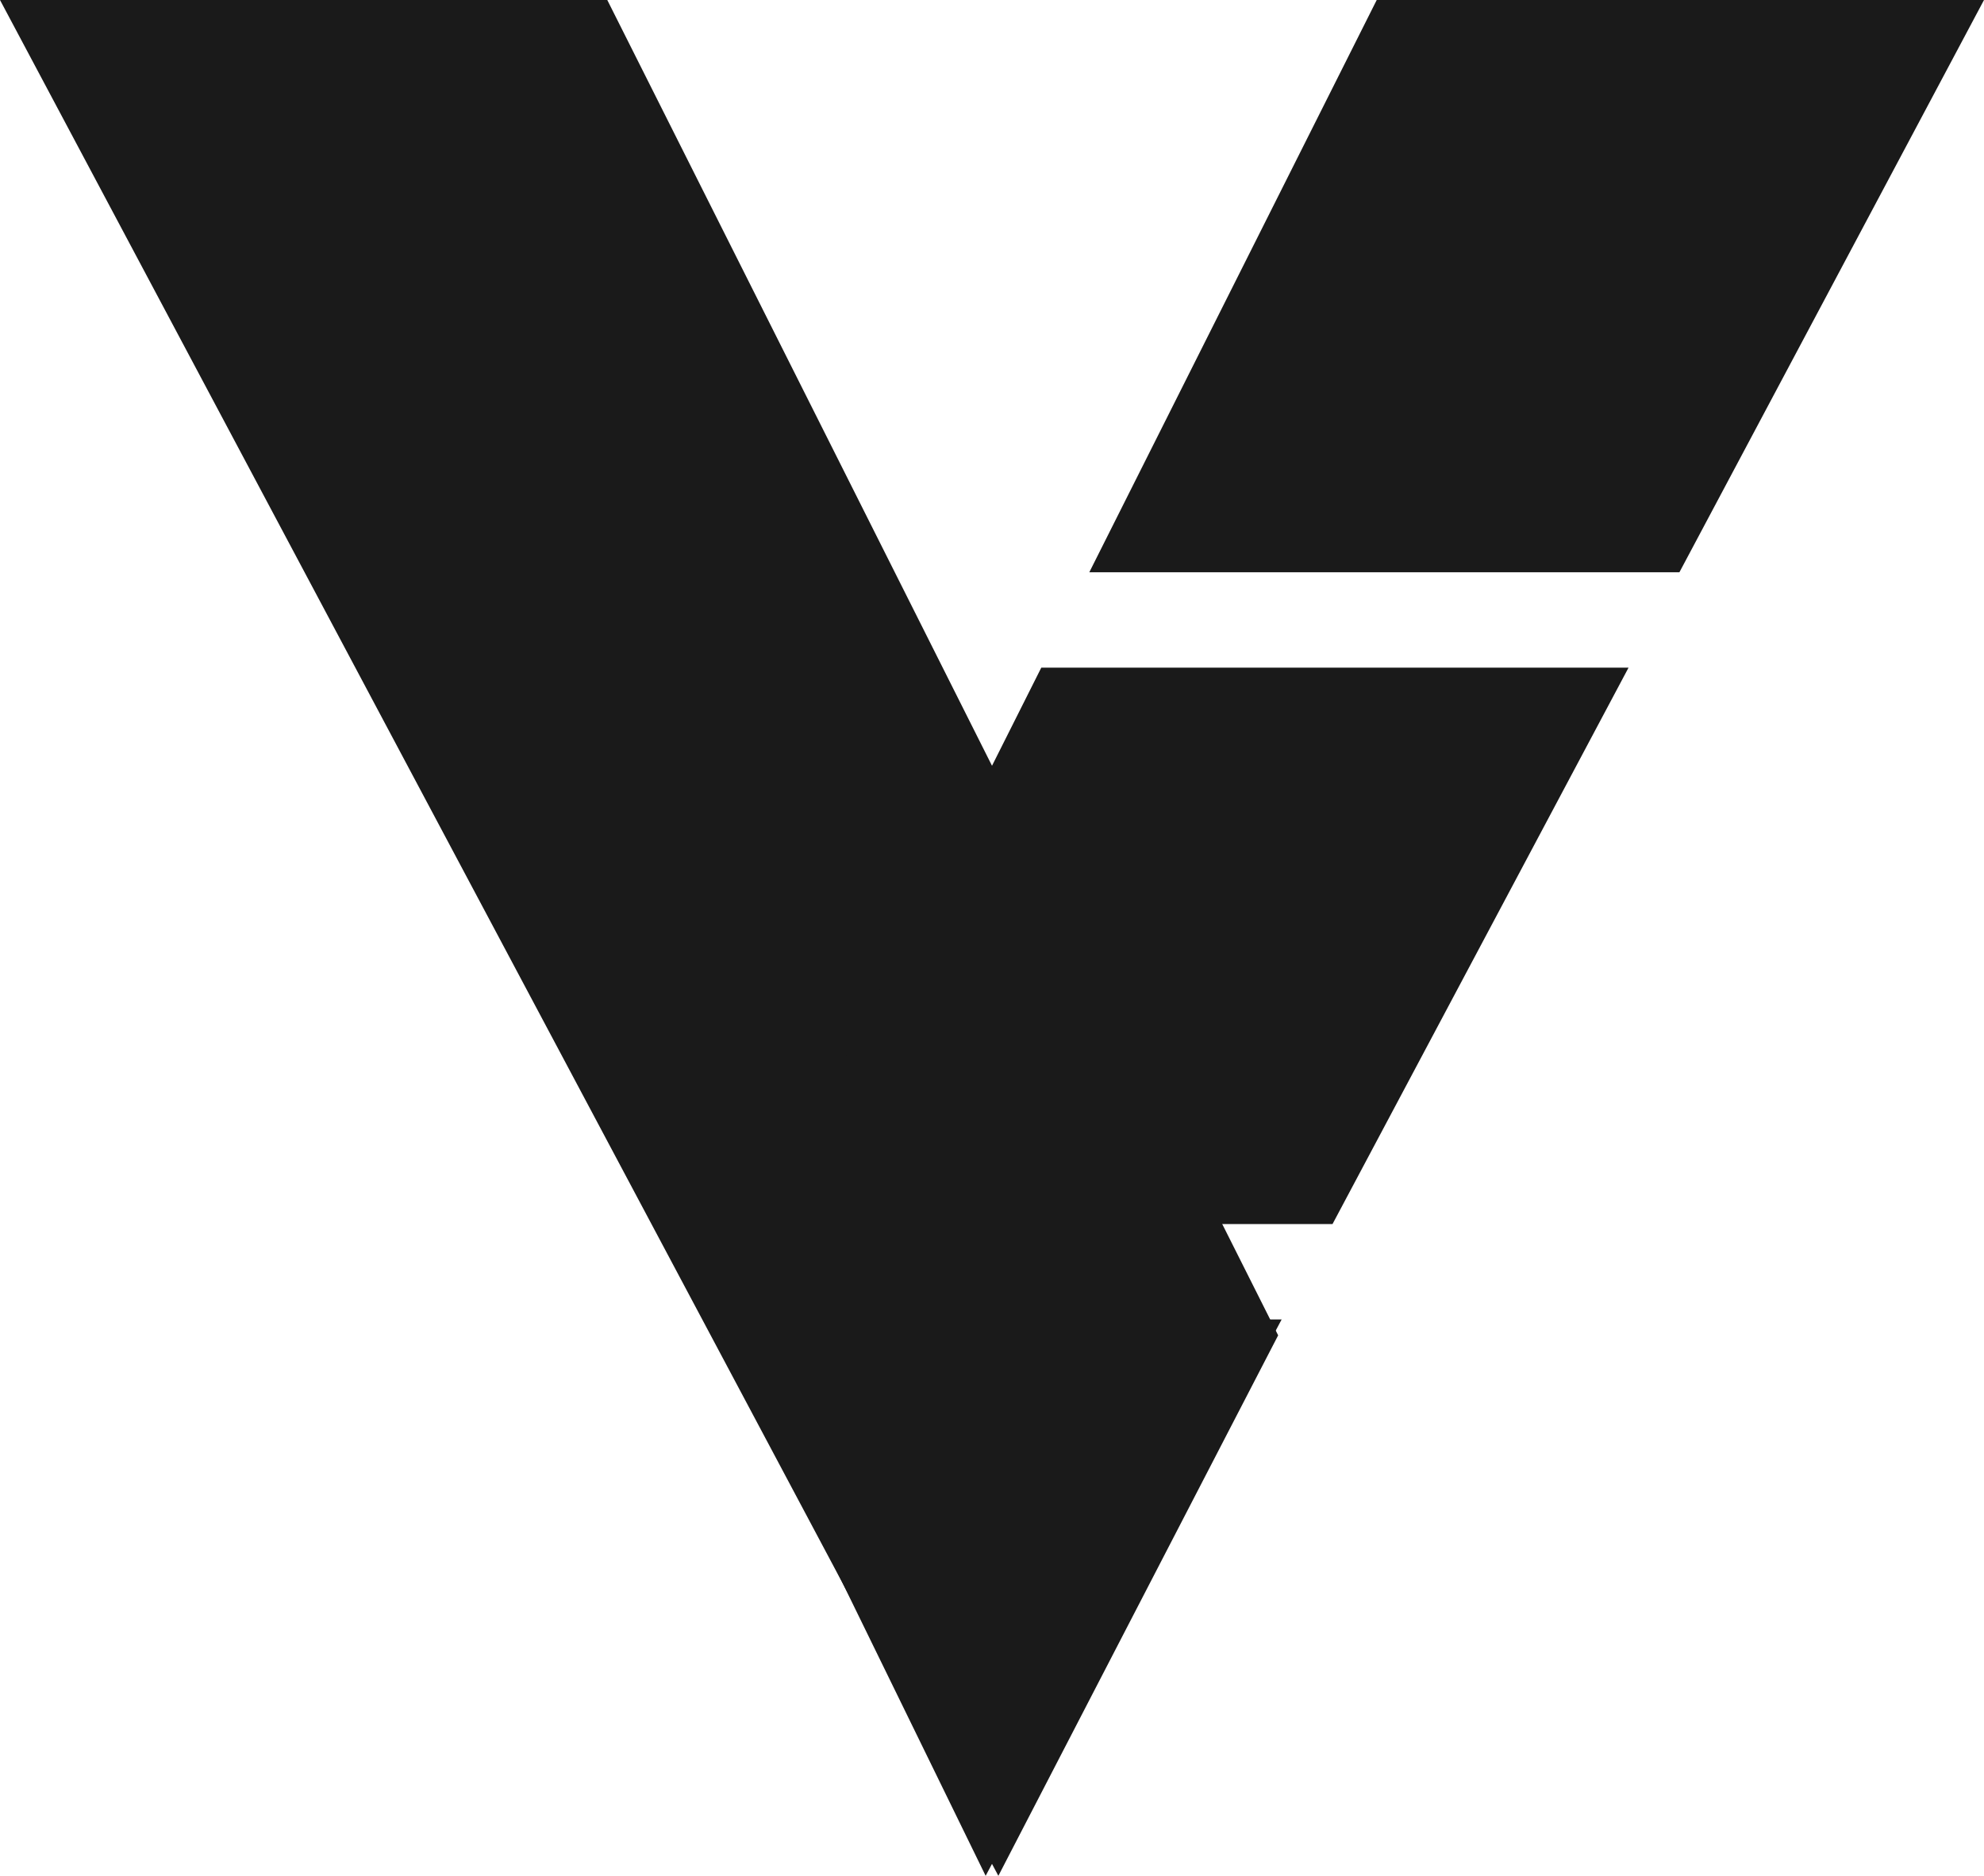
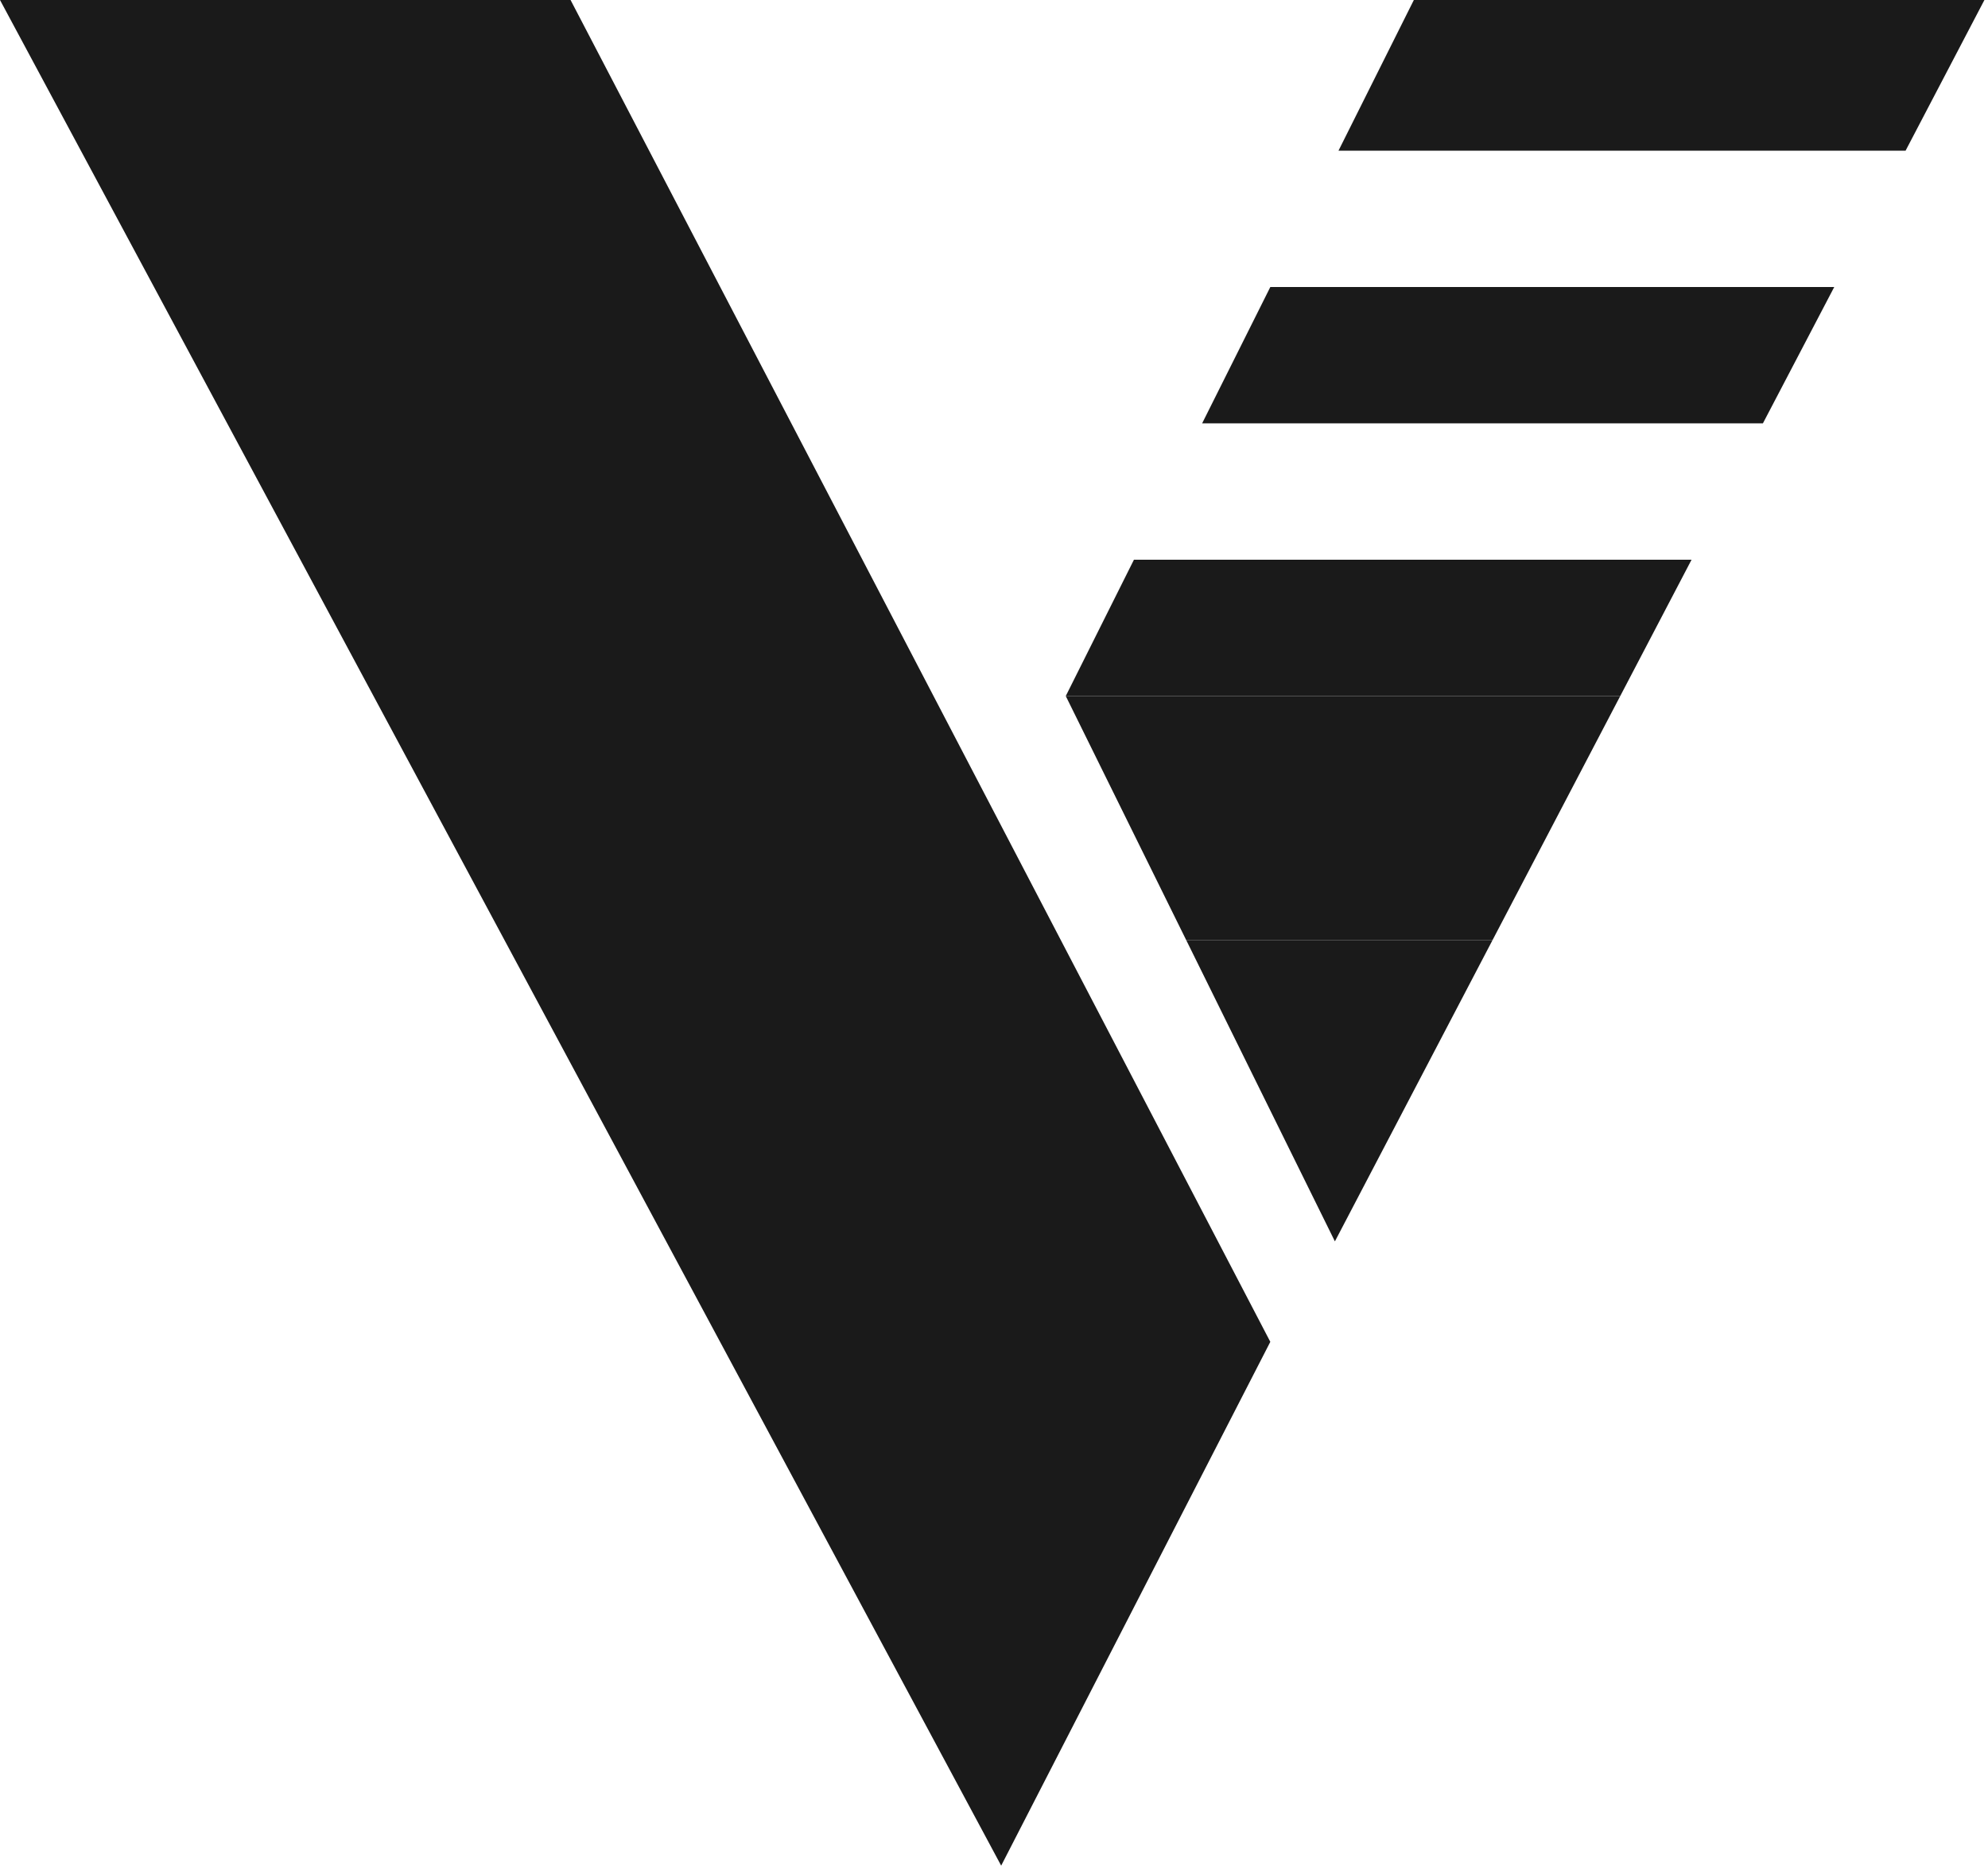
- <svg xmlns="http://www.w3.org/2000/svg" viewBox="0 0 624 590" role="img" aria-label="Velta Dash">
+ <svg xmlns="http://www.w3.org/2000/svg" viewBox="0 0 277 260" role="img" aria-label="Velta Dash">
  <style>
    svg { color: #1a1a1a; }
    @media (prefers-color-scheme: dark) { svg { color: #f2f2f5; } }
  </style>
  <g fill="currentColor">
-     <polygon points="0.0,0.0 191.0,0.0 402.0,420.0 314.0,590.0" />
-     <polygon points="433.0,0.0 624.0,0.0 528.2,180.0 342.6,180.0" />
-     <polygon points="327.5,210.0 512.2,210.0 419.1,385.0 239.6,385.0" />
-     <polygon points="224.5,415.0 403.1,415.0 310.0,590.0" />
+     <path d="M0 0H79.5L177 187L139.5 260L0 0Z" />
+     <path d="M207.971 131H165.276L148.5 97H225.757L207.971 131Z" />
+     <path d="M186 173L165.276 131H207.971L186 173Z" />
+     <path d="M265.515 21H186.5L197 0H276.5L265.515 21Z" />
+     <path d="M245.636 59H167.5L177 40H255.575L245.636 59Z" />
+     <path d="M225.757 97H148.5L158 78H235.696L225.757 97Z" />
  </g>
</svg>
